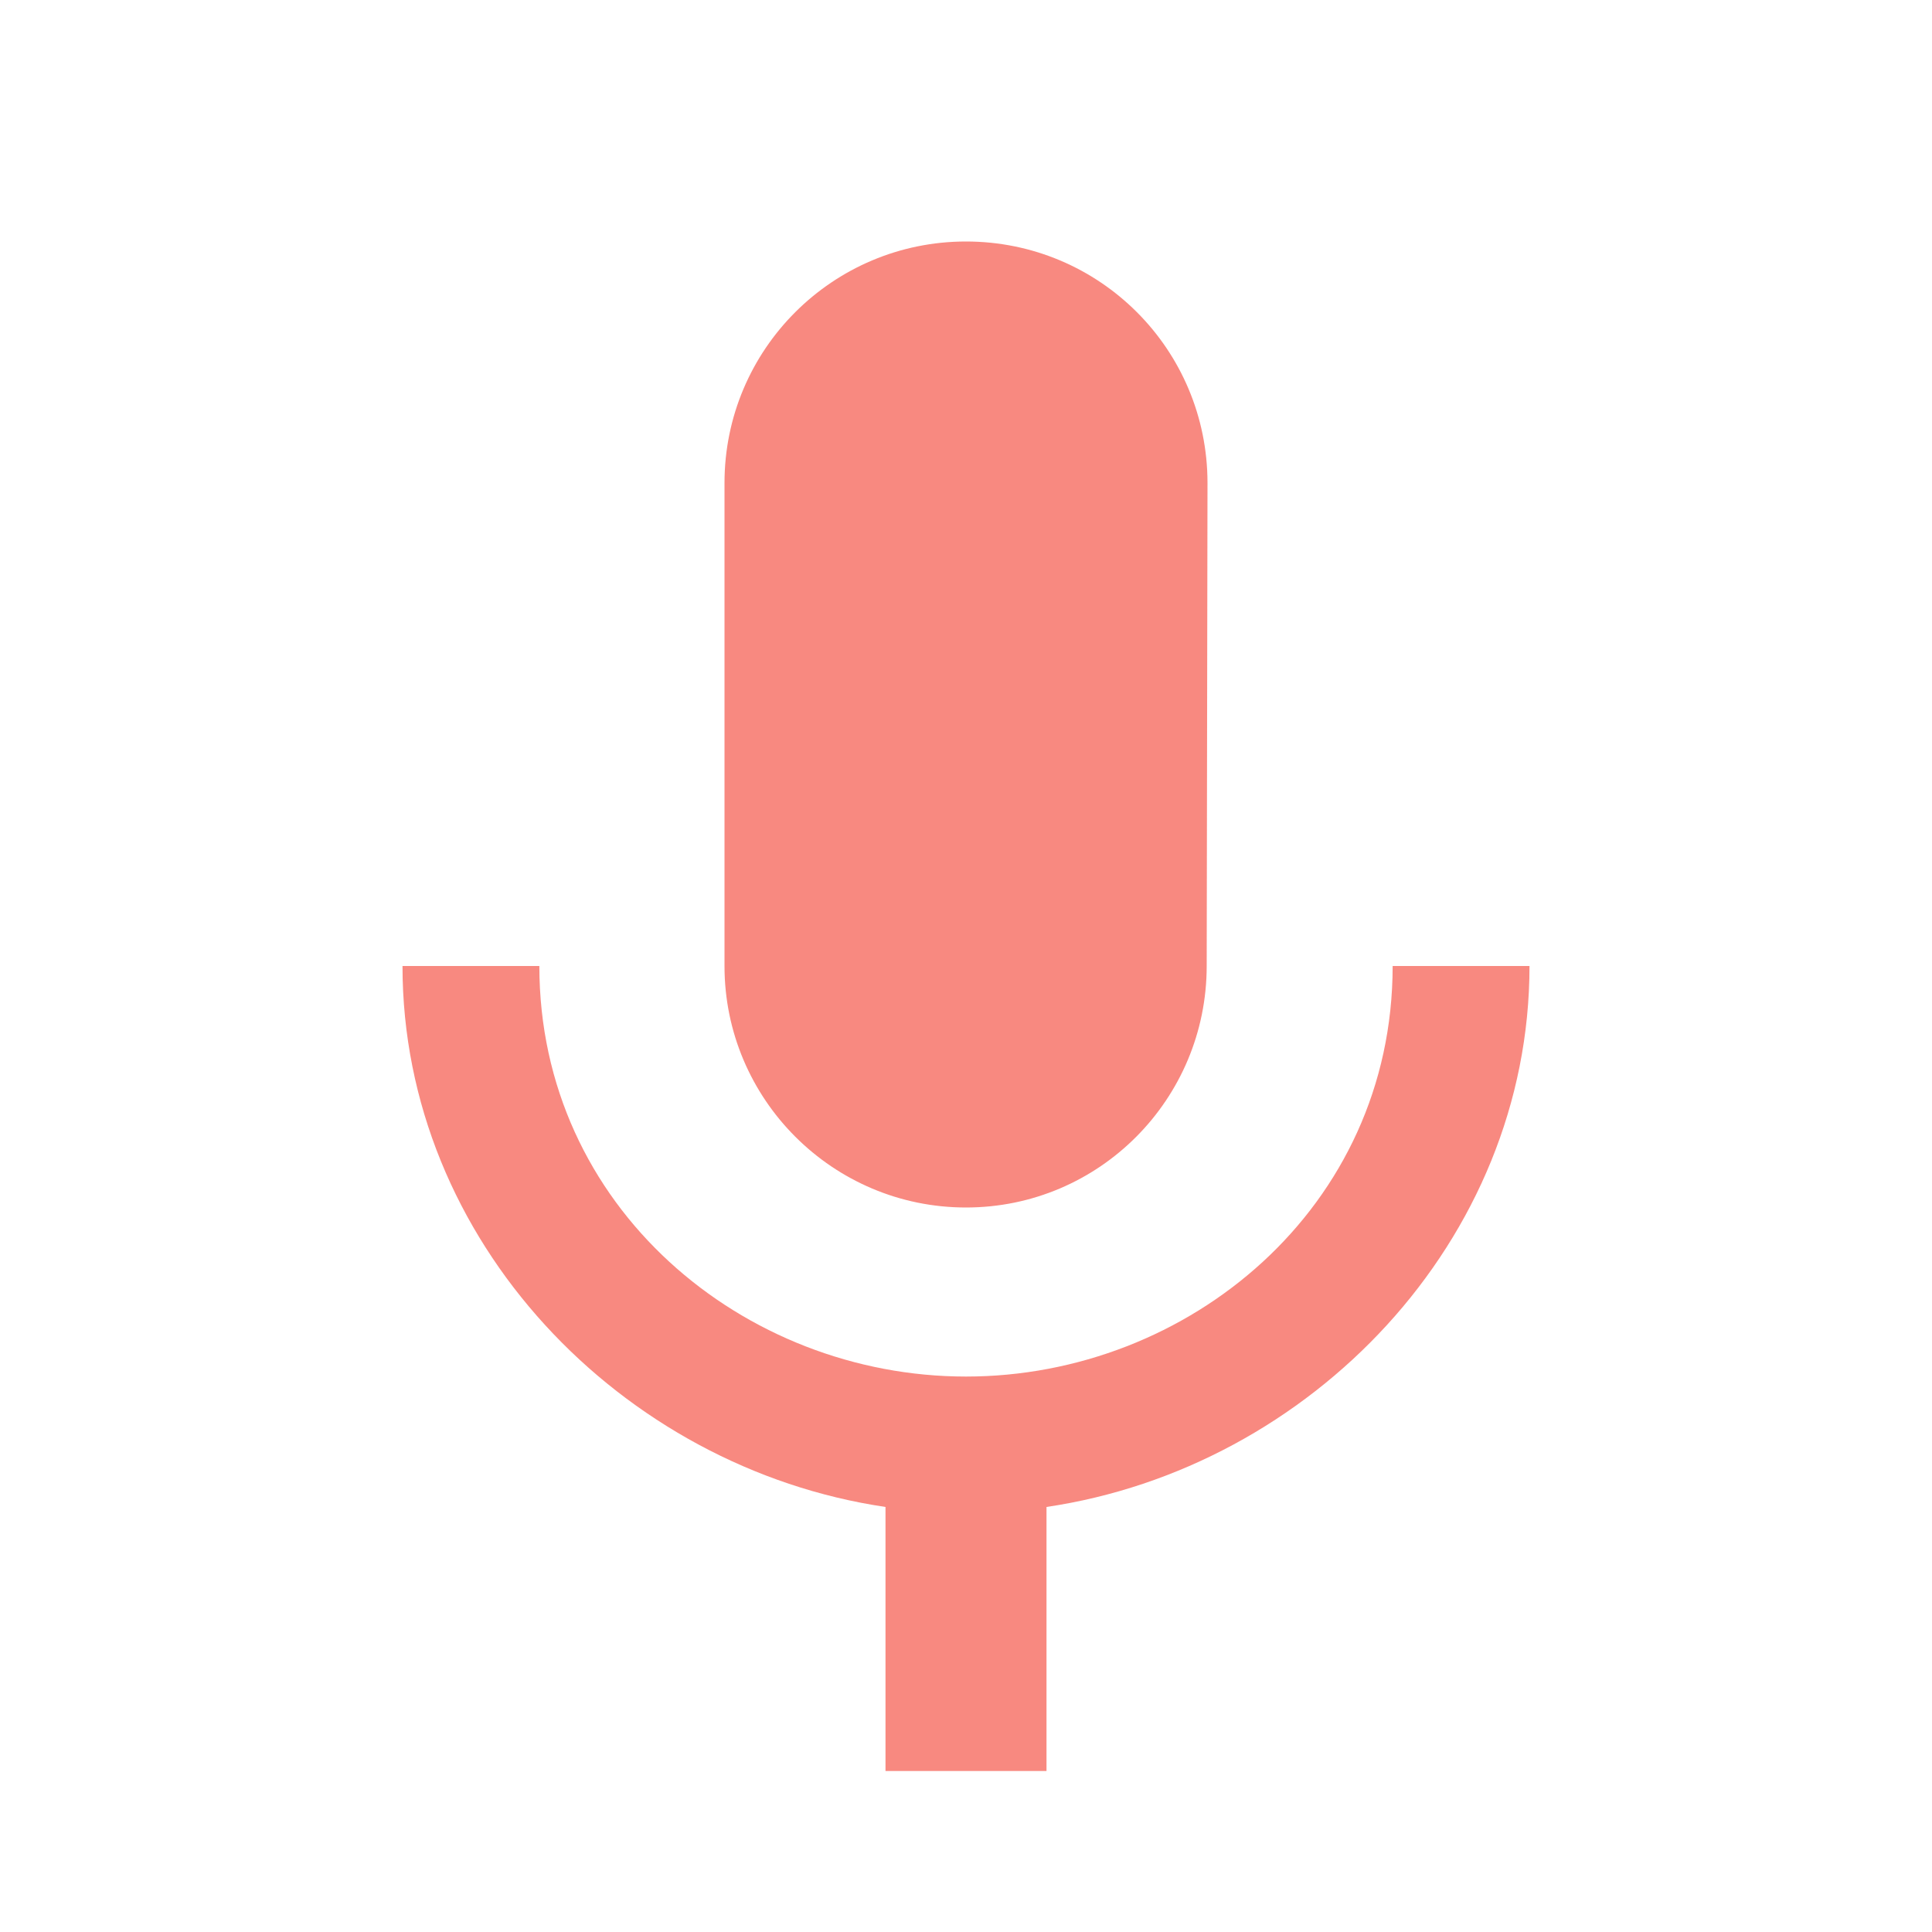
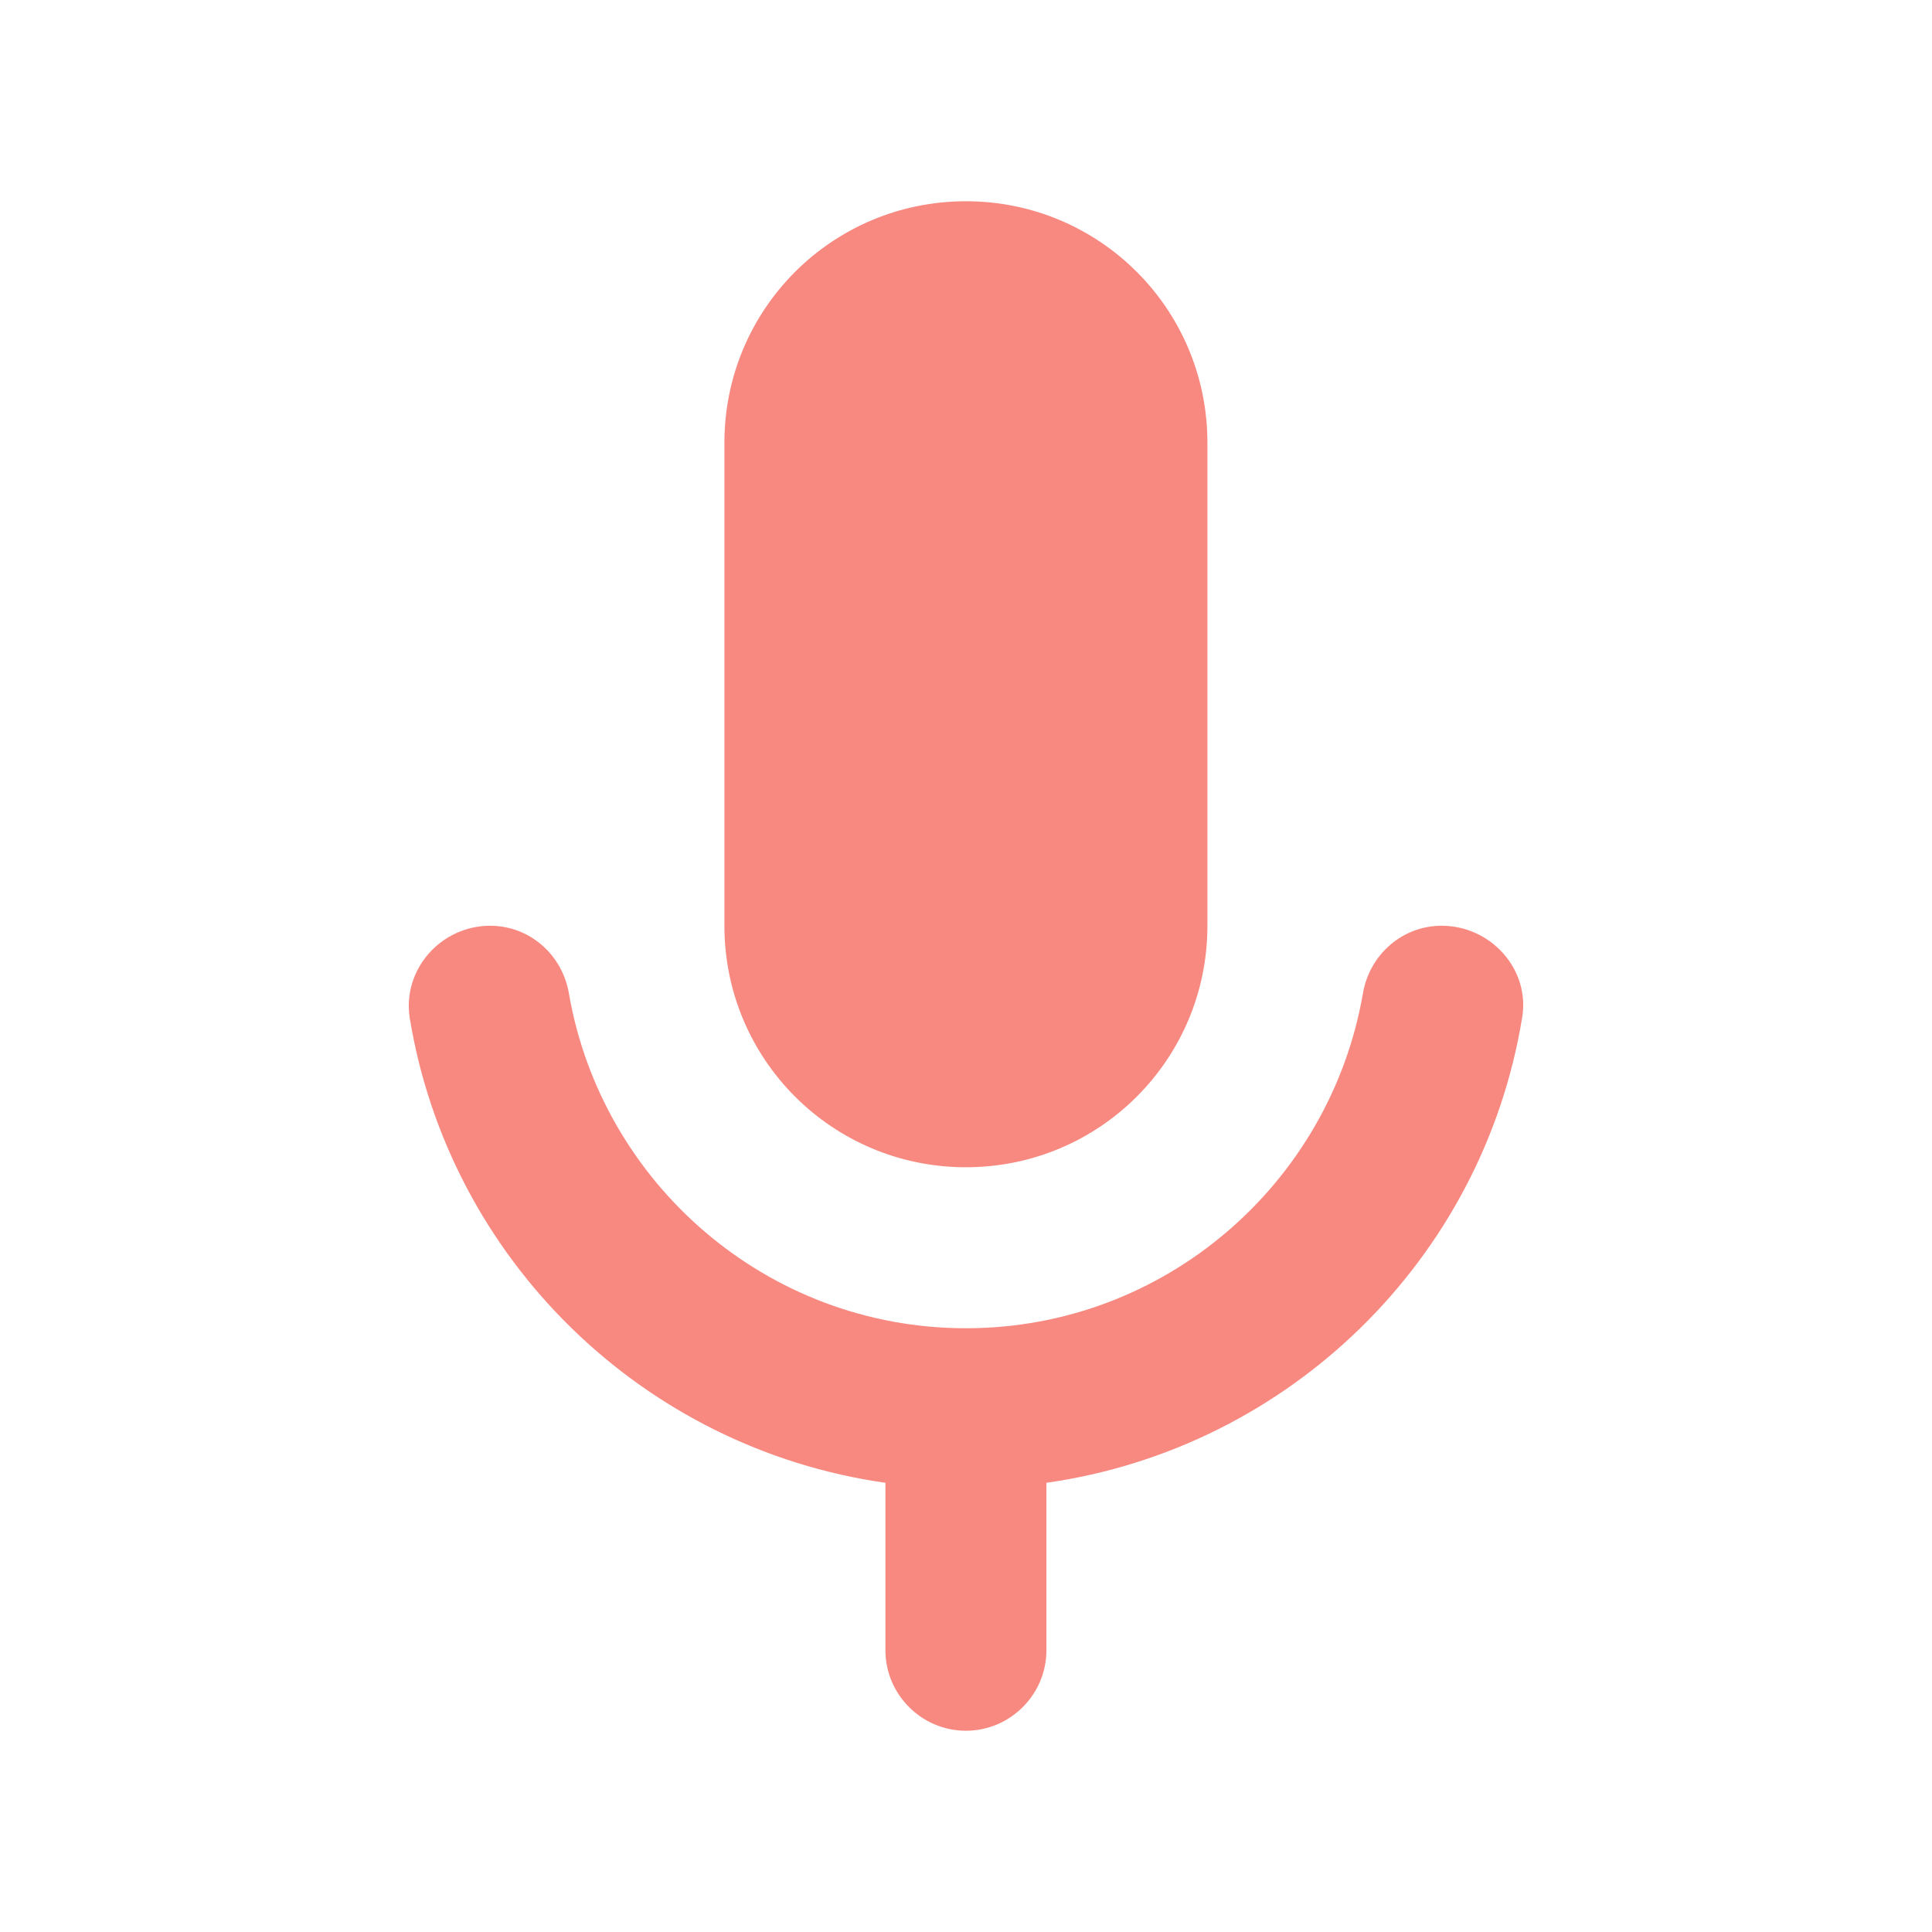
<svg xmlns="http://www.w3.org/2000/svg" width="48" height="48" viewBox="0 0 48 48" id="svg2" version="1.1">
  <defs id="defs8" />
-   <path d="M24 30c3.31 0 5.98-2.69 5.98-6L30 12c0-3.32-2.68-6-6-6-3.31 0-6 2.68-6 6v12c0 3.31 2.69 6 6 6zm10.6-6c0 6-5.07 10.2-10.6 10.2-5.52 0-10.6-4.2-10.6-10.2H10c0 6.83 5.44 12.47 12 13.44V44h4v-6.56c6.56-.97 12-6.61 12-13.44h-3.4z" id="path4" style="fill:#f44336;fill-opacity:0.627" />
+   <g style="fill:#f44336;fill-opacity:0.627" id="g4564" transform="matrix(2,0,0,2,-0.00212852,1)">
+     <path d="m 12,14 c 1.66,0 3,-1.34 3,-3 V 5 C 15,3.34 13.66,2 12,2 10.34,2 9,3.34 9,5 v 6 c 0,1.66 1.34,3 3,3 z m 5.91,-3 c -0.49,0 -0.9,0.36 -0.98,0.85 C 16.52,14.2 14.47,16 12,16 9.53,16 7.48,14.2 7.07,11.85 6.99,11.36 6.58,11 6.09,11 c -0.61,0 -1.09,0.54 -1,1.14 0.49,3 2.89,5.35 5.91,5.78 V 20 c 0,0.55 0.45,1 1,1 0.55,0 1,-0.45 1,-1 v -2.08 c 3.02,-0.43 5.42,-2.78 5.91,-5.78 0.1,-0.6 -0.39,-1.14 -1,-1.14 z" id="path4555" style="fill:#f44336;fill-opacity:0.627" />
+   </g>
</svg>
